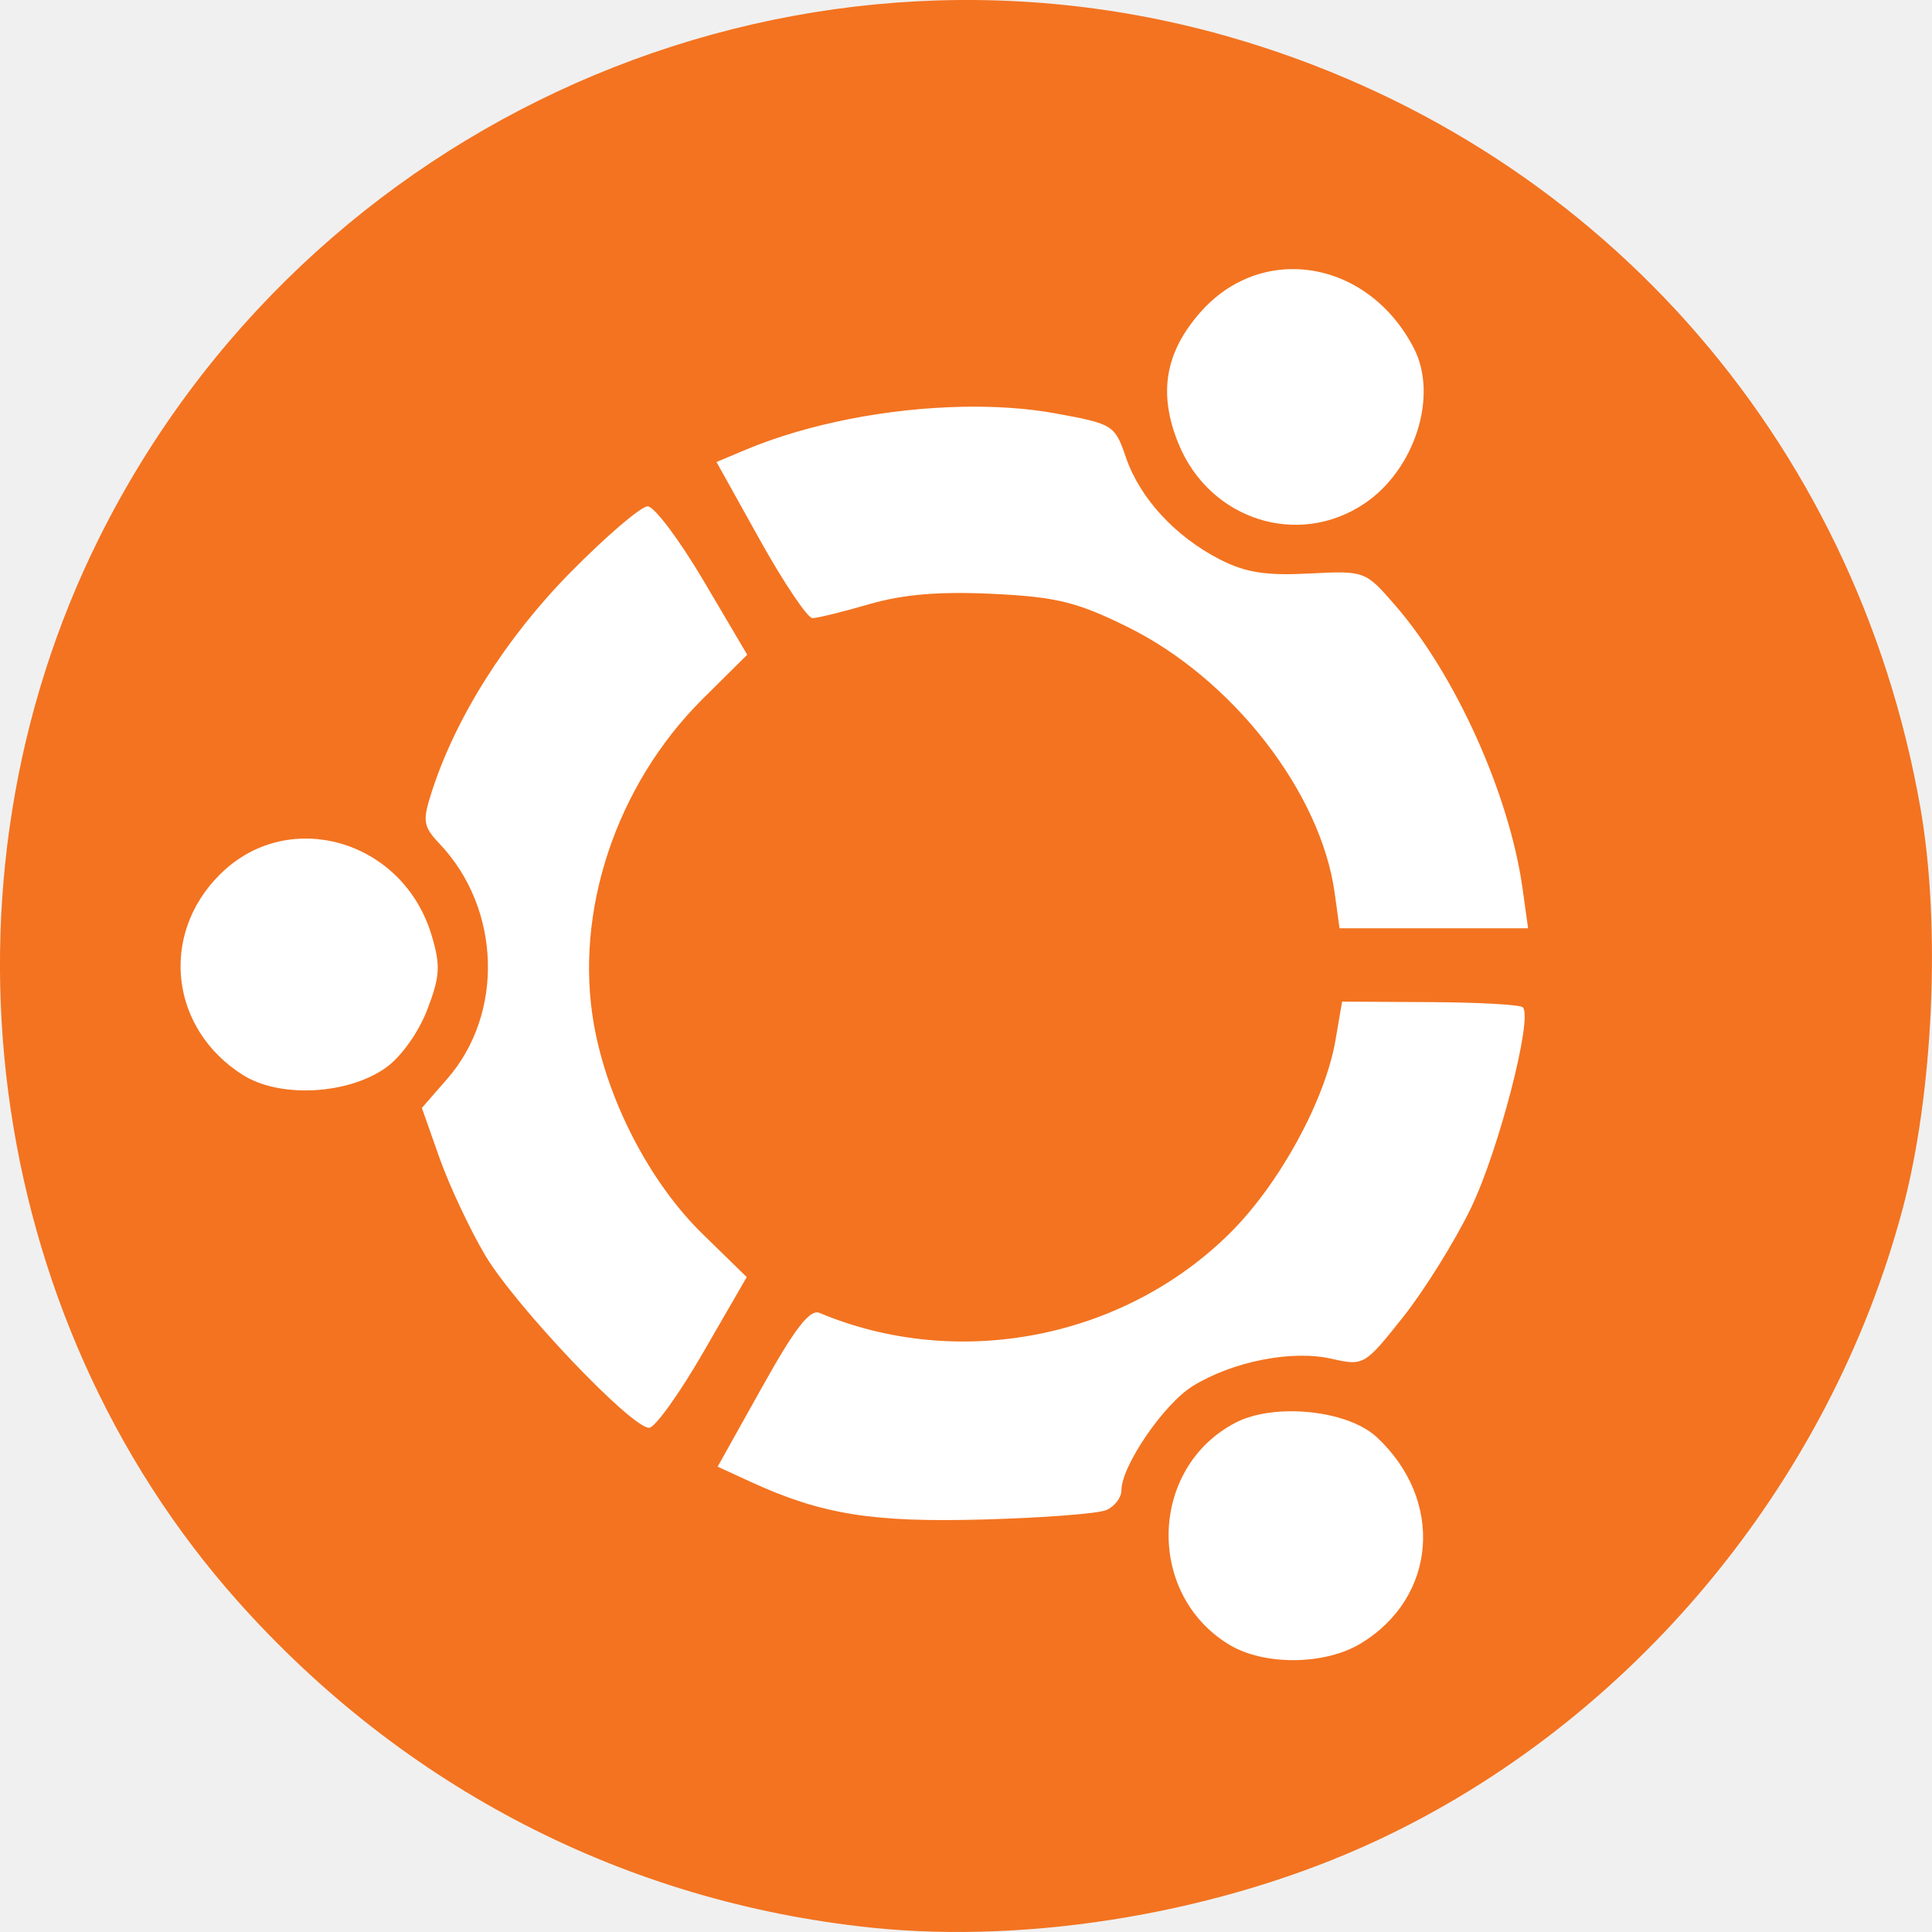
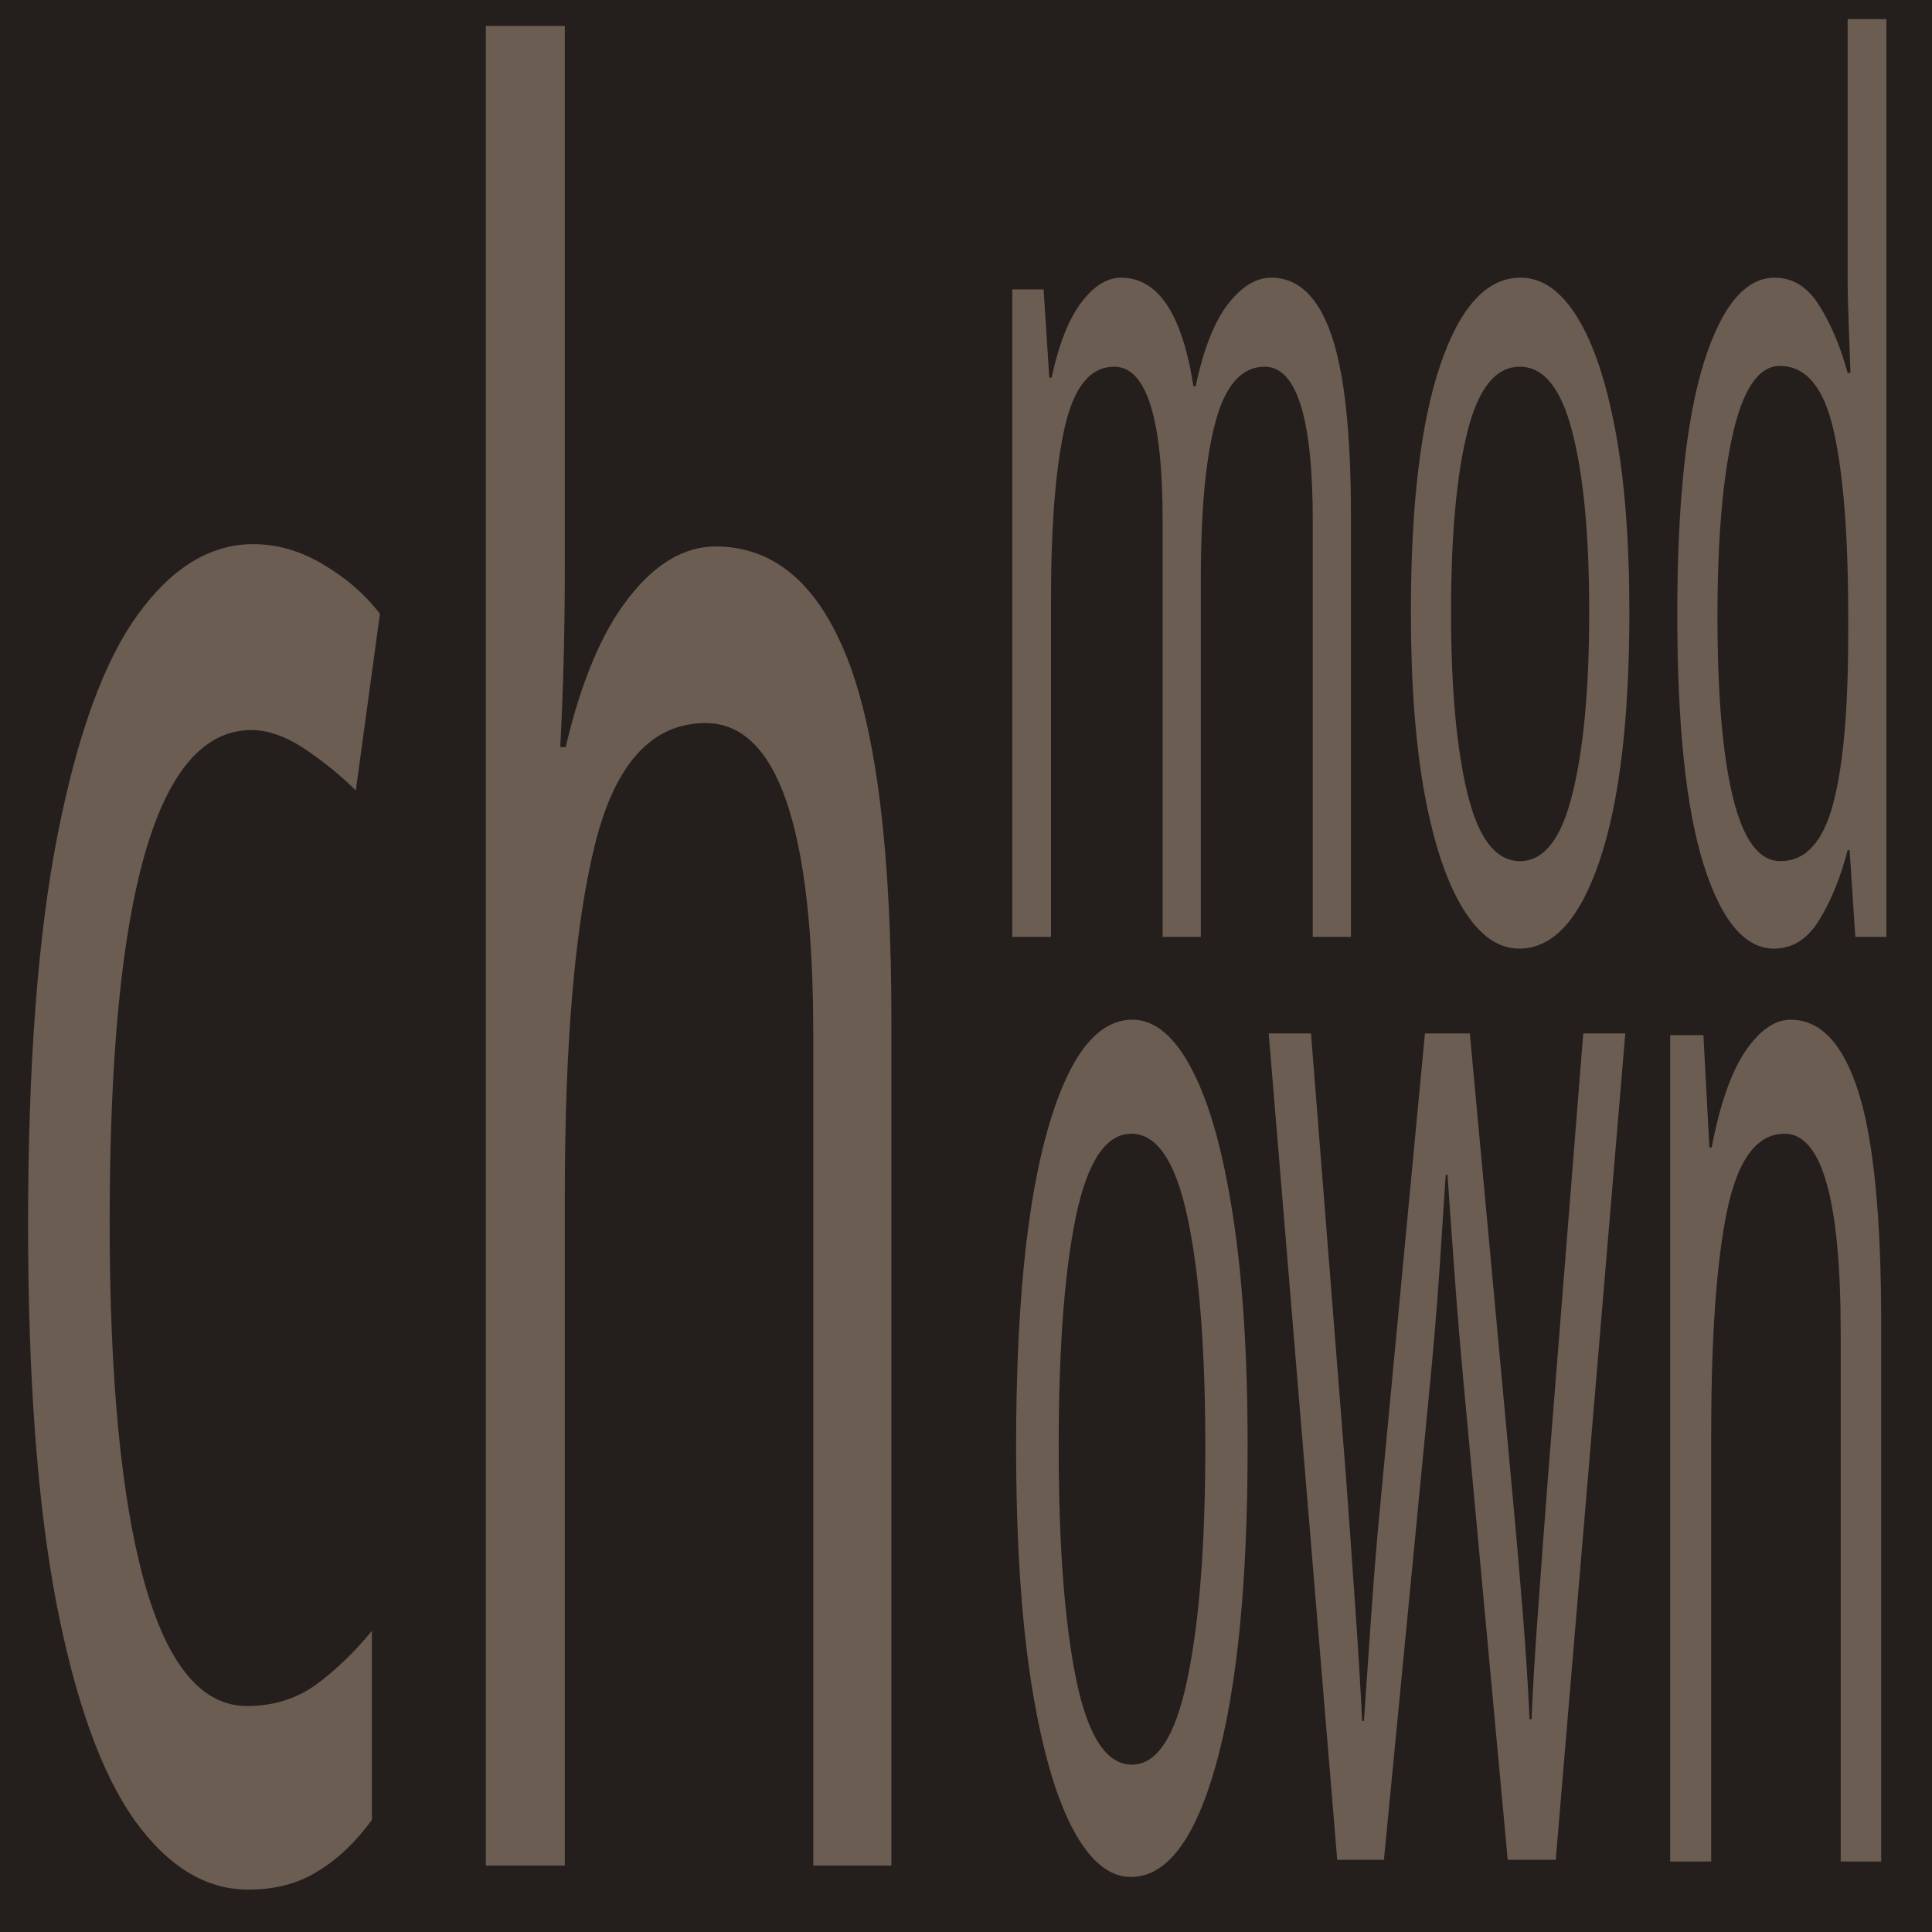
- <svg xmlns="http://www.w3.org/2000/svg" width="64" height="64" id="svg2" version="1.1">
-   <defs id="defs4" />
-   <g id="layer1" transform="translate(-355.9782,-385.4287)">
-     <path style="fill:#f37320" d="m 384.838,449.284 c -8.141,-0.849 -15.491,-4.639 -20.995,-10.825 -8.428,-9.472 -10.287,-23.743 -4.586,-35.197 6.888,-13.837 22.762,-20.859 37.511,-16.592 11.98,3.465 20.672,13.189 22.83,25.542 0.675,3.864 0.429,9.416 -0.587,13.242 -2.428,9.14 -8.984,17.014 -17.449,20.957 -5.038,2.347 -11.358,3.432 -16.725,2.873 z" id="path3061" />
-     <path style="fill:#ffffff" d="m 398.732,394.343 c -1.083,0.021 -2.156,0.482 -2.99,1.43 -1.183,1.345 -1.404,2.716 -0.712,4.383 1.036,2.495 3.944,3.423 6.136,1.961 1.677,-1.118 2.464,-3.57 1.651,-5.148 -0.897,-1.744 -2.503,-2.656 -4.086,-2.625 z m -10.895,4.562 c -2.426,0.049 -5.063,0.549 -7.138,1.414 l -0.986,0.414 1.44,2.586 c 0.793,1.423 1.578,2.586 1.738,2.586 0.159,0 1.005,-0.207 1.878,-0.461 1.119,-0.325 2.32,-0.428 4.078,-0.344 2.116,0.101 2.795,0.267 4.461,1.086 3.497,1.718 6.437,5.499 6.887,8.852 l 0.157,1.141 3.123,0 3.123,0 -0.188,-1.352 c -0.443,-3.107 -2.222,-7.054 -4.219,-9.352 -0.99,-1.139 -0.997,-1.142 -2.849,-1.047 -1.428,0.073 -2.105,-0.031 -2.958,-0.469 -1.476,-0.758 -2.646,-2.028 -3.107,-3.375 -0.368,-1.076 -0.42,-1.111 -2.332,-1.461 -0.946,-0.173 -2.005,-0.241 -3.107,-0.219 z m -10.402,3.297 c -0.22,-0.004 -1.378,0.987 -2.575,2.203 -2.134,2.169 -3.797,4.807 -4.586,7.273 -0.306,0.955 -0.28,1.125 0.274,1.711 2.03,2.147 2.135,5.629 0.235,7.789 l -0.83,0.953 0.579,1.641 c 0.318,0.904 0.998,2.357 1.511,3.227 0.983,1.667 4.846,5.736 5.44,5.727 0.191,-0.003 1.001,-1.128 1.792,-2.5 l 1.44,-2.492 -1.464,-1.43 c -1.745,-1.701 -3.157,-4.424 -3.6,-6.945 -0.656,-3.729 0.735,-7.913 3.585,-10.758 l 1.495,-1.484 -1.448,-2.453 c -0.797,-1.348 -1.627,-2.457 -1.847,-2.461 z m -11.482,11.008 c -0.963,0.035 -1.916,0.414 -2.692,1.188 -2.01,2.003 -1.647,5.13 0.775,6.648 1.216,0.762 3.466,0.646 4.727,-0.25 0.507,-0.36 1.086,-1.179 1.37,-1.922 0.422,-1.103 0.444,-1.46 0.141,-2.469 -0.625,-2.081 -2.481,-3.263 -4.32,-3.195 z m 34.484,5.398 -0.219,1.281 c -0.344,1.989 -1.851,4.75 -3.483,6.375 -3.528,3.512 -9.02,4.582 -13.611,2.656 -0.317,-0.133 -0.816,0.513 -1.902,2.461 l -1.471,2.633 1.088,0.5 c 2.359,1.083 4.031,1.351 7.717,1.25 1.966,-0.054 3.795,-0.194 4.07,-0.312 0.275,-0.119 0.501,-0.412 0.501,-0.656 0,-0.806 1.406,-2.863 2.364,-3.453 1.321,-0.815 3.279,-1.201 4.586,-0.906 1.075,0.242 1.102,0.23 2.371,-1.367 0.706,-0.888 1.722,-2.518 2.254,-3.617 0.922,-1.906 2.062,-6.317 1.722,-6.656 -0.089,-0.089 -1.475,-0.163 -3.076,-0.172 l -2.912,-0.016 z m -1.73,13.57 c -0.666,0.006 -1.309,0.126 -1.792,0.375 -2.861,1.477 -2.992,5.668 -0.227,7.352 1.161,0.707 3.181,0.688 4.375,-0.039 2.518,-1.532 2.763,-4.741 0.524,-6.828 -0.603,-0.562 -1.771,-0.869 -2.88,-0.859 z" id="path3059" />
+ <svg xmlns="http://www.w3.org/2000/svg" width="64" height="64" id="svg3352" version="1.1" viewBox="0 0 64 64">
+   <defs id="defs3354" />
+   <g id="layer1">
+     <rect style="fill:#241f1c" id="rect3372" width="65.273" height="64.182" x="-0.182" y="-0.182" />
+     <text xml:space="preserve" style="font-style:normal;font-weight:normal;font-size:24.156px;line-height:125%;font-family:sans-serif;letter-spacing:0px;word-spacing:0px;fill:#000000;fill-opacity:1;stroke:none;stroke-width:1px;stroke-linecap:butt;stroke-linejoin:miter;stroke-opacity:1" x="53.482" y="18.743" id="text3368" transform="scale(0.6038885,1.655935)">
+       <tspan id="tspan3370" x="53.482" y="18.743" style="fill:#6c5d53">mod</tspan>
+     </text>
+     <text xml:space="preserve" style="font-style:normal;font-weight:normal;font-size:48.821px;line-height:125%;font-family:sans-serif;letter-spacing:0px;word-spacing:0px;fill:#000000;fill-opacity:1;stroke:none;stroke-width:1px;stroke-linecap:butt;stroke-linejoin:miter;stroke-opacity:1" x="-1.159" y="37.63" id="text3360" transform="scale(0.6089433,1.642189)">
+       <tspan id="tspan3362" x="-1.159" y="37.63" style="fill:#6c5d53">ch</tspan>
+     </text>
+     <text xml:space="preserve" style="font-style:normal;font-weight:normal;font-size:28.106px;line-height:125%;font-family:sans-serif;letter-spacing:0px;word-spacing:0px;fill:#000000;fill-opacity:1;stroke:none;stroke-width:1px;stroke-linecap:butt;stroke-linejoin:miter;stroke-opacity:1" x="59.628" y="33.928" id="text3364" transform="scale(0.5502204,1.817454)">
+       <tspan id="tspan3366" x="59.628" y="33.928" style="fill:#6c5d53">own</tspan>
+     </text>
  </g>
</svg>
